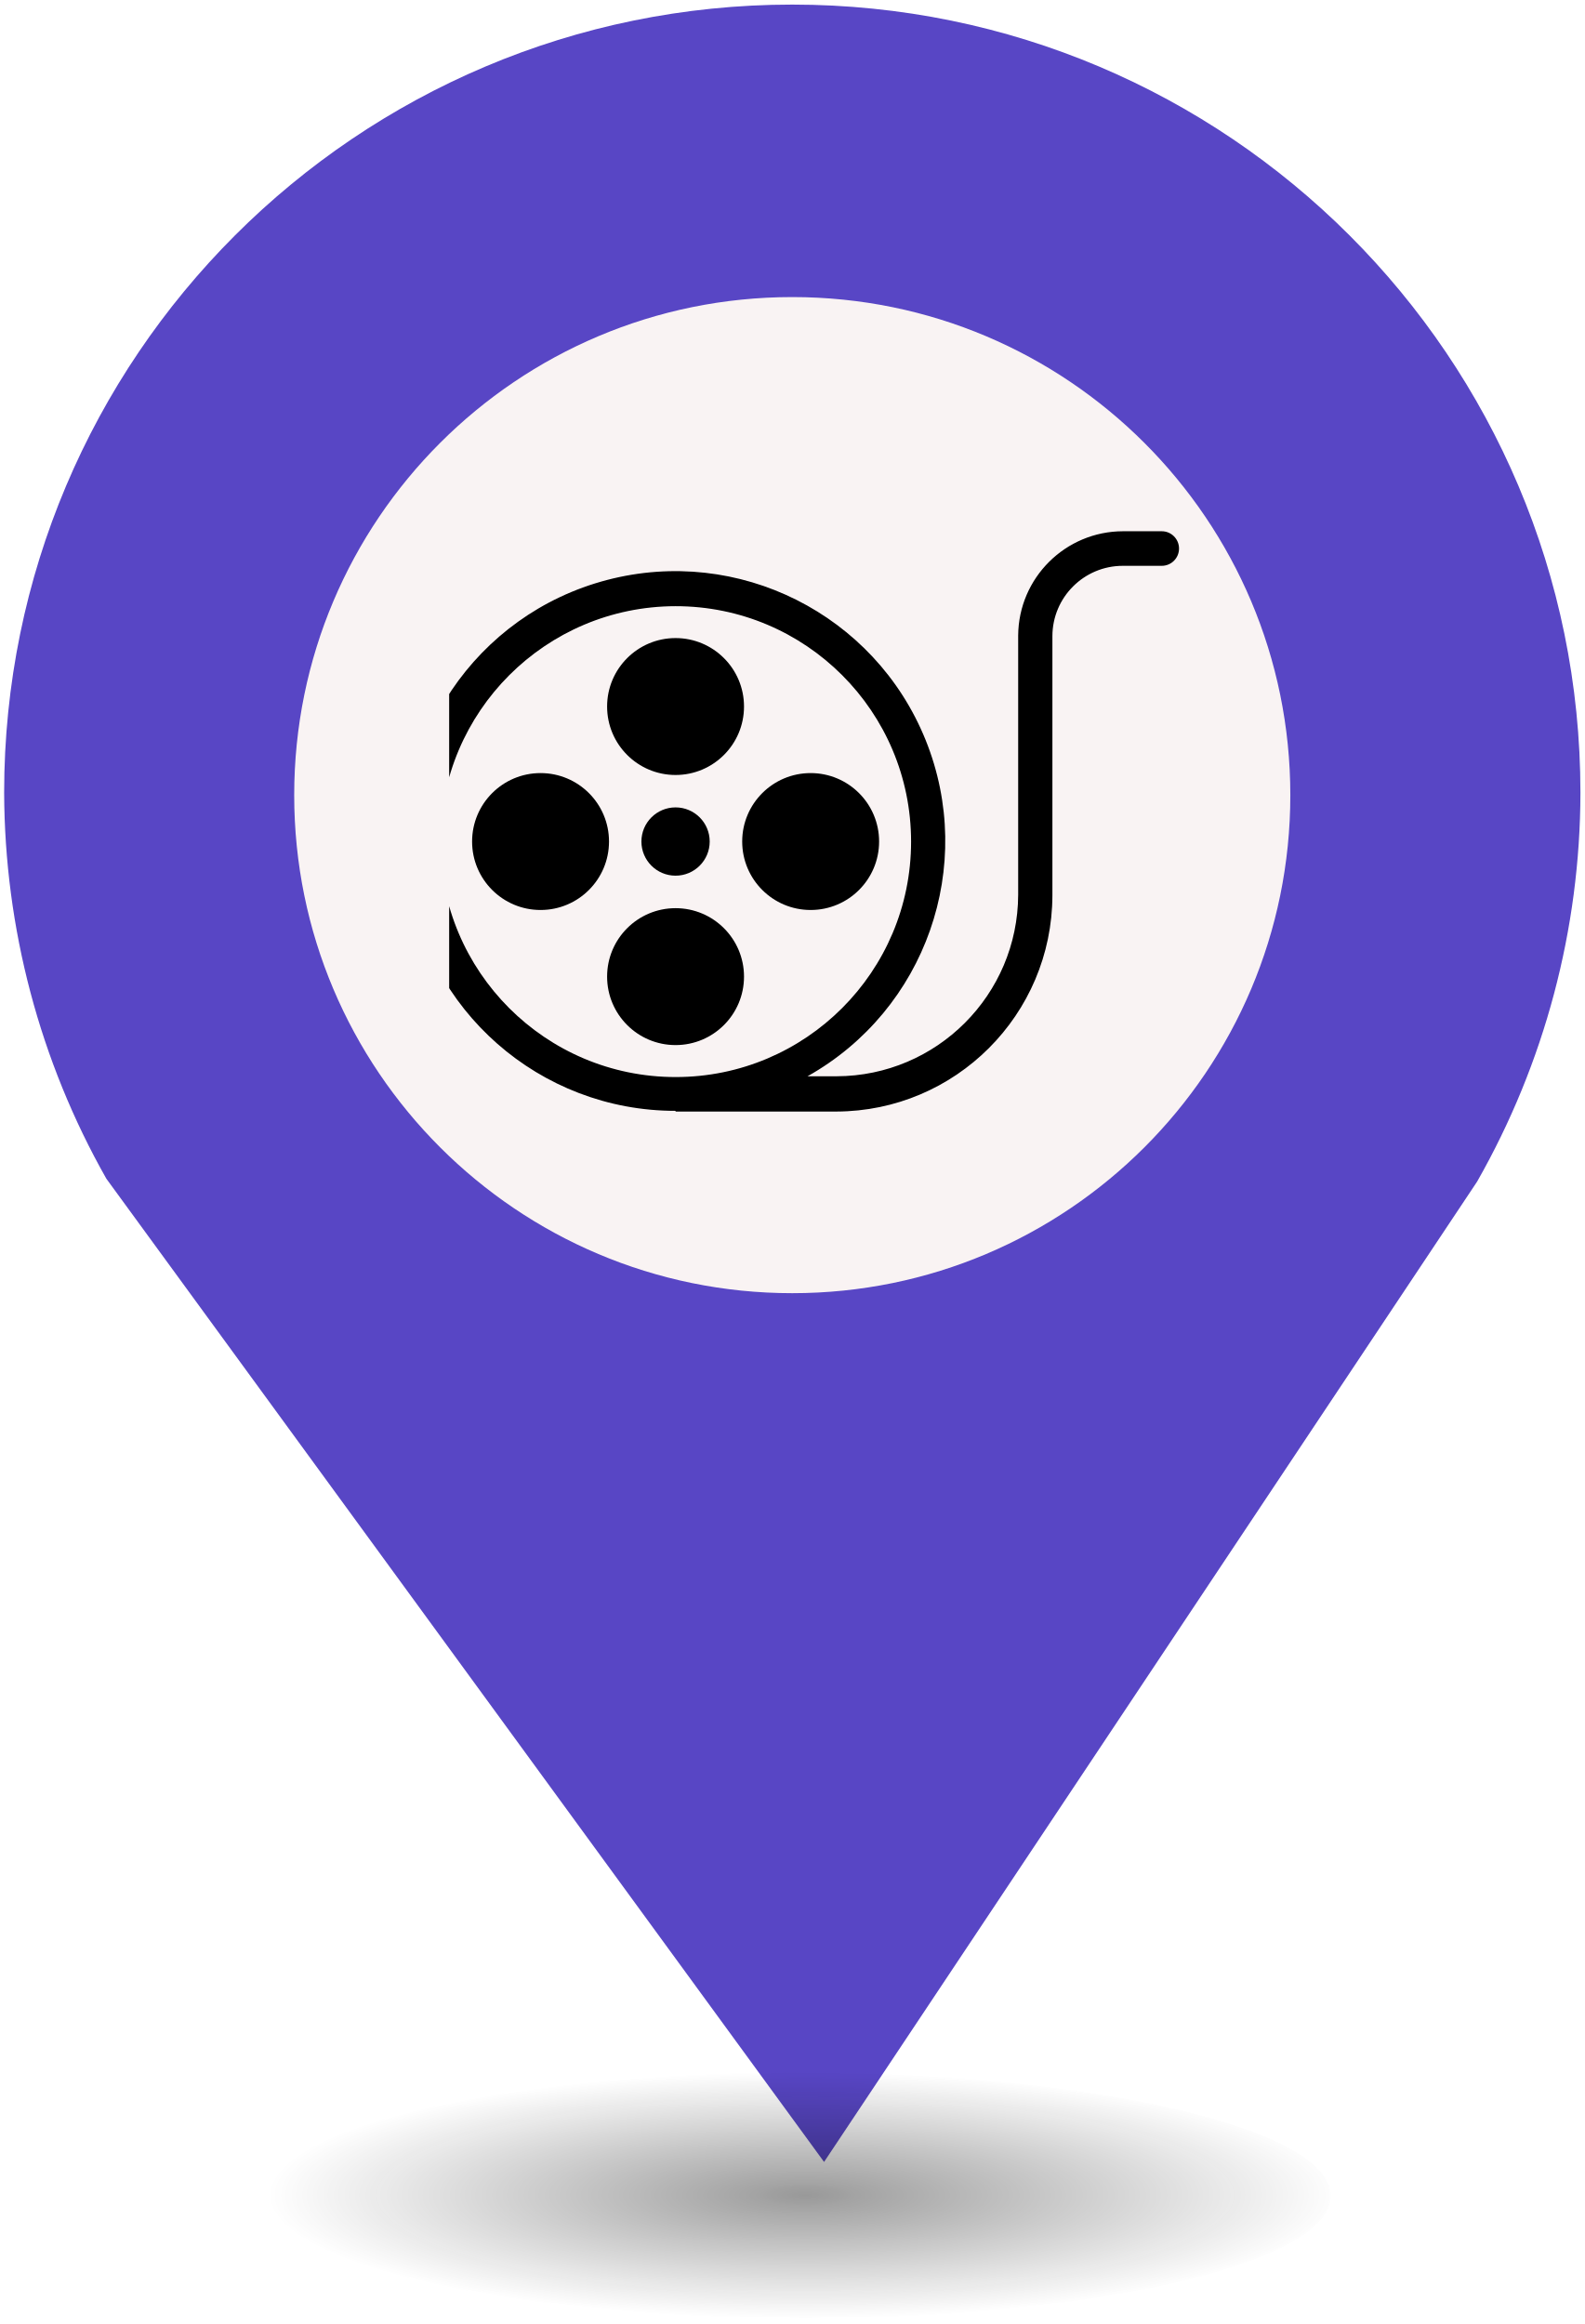
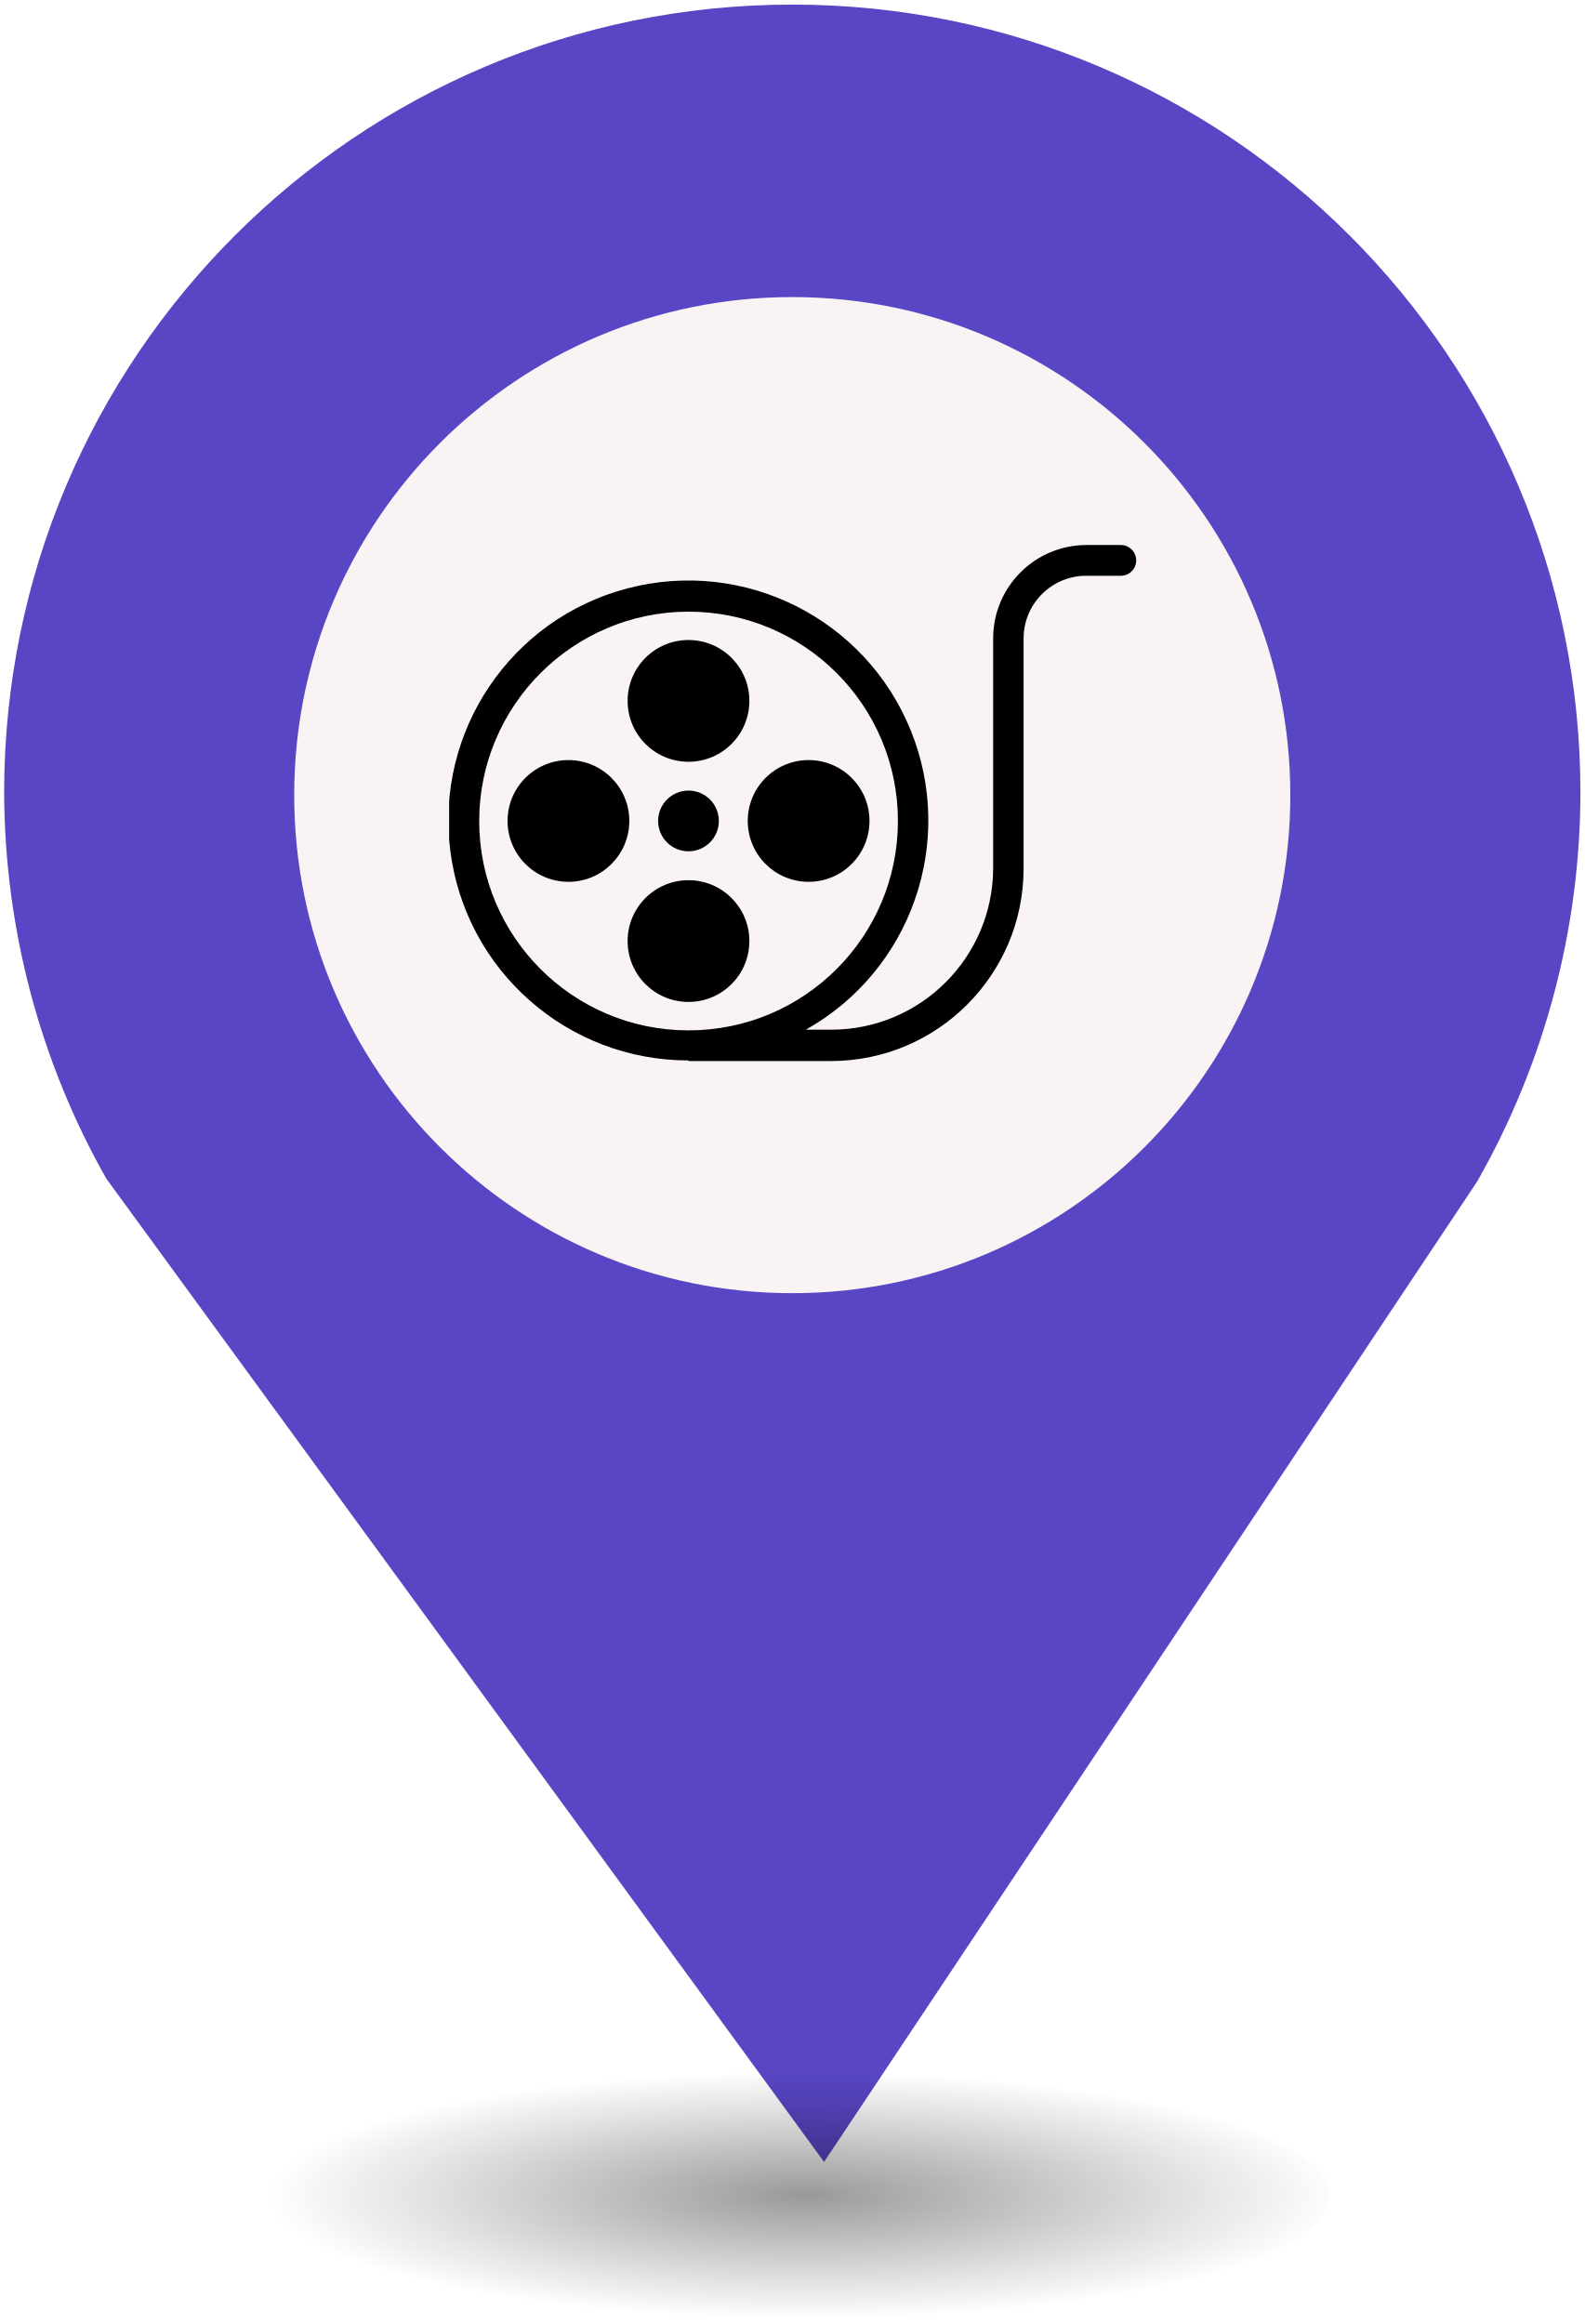
<svg xmlns="http://www.w3.org/2000/svg" height="44px" width="30px" version="1.1" viewBox="0 0 29.989 43.988" id="svg16">
  <defs id="defs7">
    <radialGradient id="a" gradientUnits="userSpaceOnUse" cy="127.6" cx="-42.75" gradientTransform="matrix(4.274964,0,0,0.98163,197.9983,-82.0888)" r="2.384">
      <stop stop-color="#010101" offset="0" id="stop2" />
      <stop stop-opacity="0" stop-color="#090909" offset="1" id="stop4" />
    </radialGradient>
  </defs>
  <g id="g26" transform="translate(-2.0760358e-7,-1.618116)">
    <path style="fill:#5846c5;stroke-width:4.275" id="path9" d="m 14.994,1.705 c -8.239,0 -14.917,6.678 -14.917,14.917 0.009,2.562 0.673,5.079 1.935,7.307 L 15.596,42.539 27.956,23.984 c 1.278,-2.244 1.952,-4.78 1.956,-7.362 C 29.911,8.383 23.233,1.705 14.994,1.705 Z" />
    <circle style="fill:#f9f3f3;stroke-width:4.275" id="circle11" r="9.427" cx="14.994" cy="16.668" />
    <ellipse style="opacity:0.4;fill:url(#a);stroke-width:4.275" id="ellipse13" cx="14.994" cy="43.18" ry="2.339" rx="10.193" />
    <rect style="fill:none;stroke-width:4.275" x="8.259" y="9.828" width="13.472" height="13.369" ry="0" rx="0" id="replace" />
    <svg data-name="Layer 1" viewBox="0 0 100 100" x="8.5" y="10" version="1.1" id="svg20" width="100" height="100">
      <defs id="defs24" />
-       <g id="g34" transform="matrix(0.1635926,0,0,0.1635926,-1.681132,3.0689)">
+       <g id="g34" transform="matrix(0.1454743,0,0,0.1454743,-0.7756625,3.175021)">
        <path id="path4" d="m 36.47,58.61 h 18.6 a 25.07,25.07 0 0 0 25,-25 v -30 a 8.15,8.15 0 0 1 8.14,-8.14 h 4.51 a 2,2 0 0 0 0,-4 H 88.25 A 12.15,12.15 0 0 0 76.11,3.53 v 30 a 21.07,21.07 0 0 1 -21,21 h -3.37 a 31.22,31.22 0 1 0 -15.27,4 z m 0,-58.47 A 27.24,27.24 0 1 1 9.24,27.37 27.27,27.27 0 0 1 36.47,0.14 Z" />
        <circle id="circle6" r="7.92" cy="11.75" cx="36.47" />
        <circle id="circle8" r="7.92" cy="43" cx="36.47" />
        <circle id="circle10" r="3.95" cy="27.37" cx="36.47" />
        <circle id="circle12" r="7.92" cy="27.37" cx="52.1" />
        <circle id="circle14" r="7.92" cy="27.37" cx="20.85" />
      </g>
    </svg>
  </g>
</svg>
